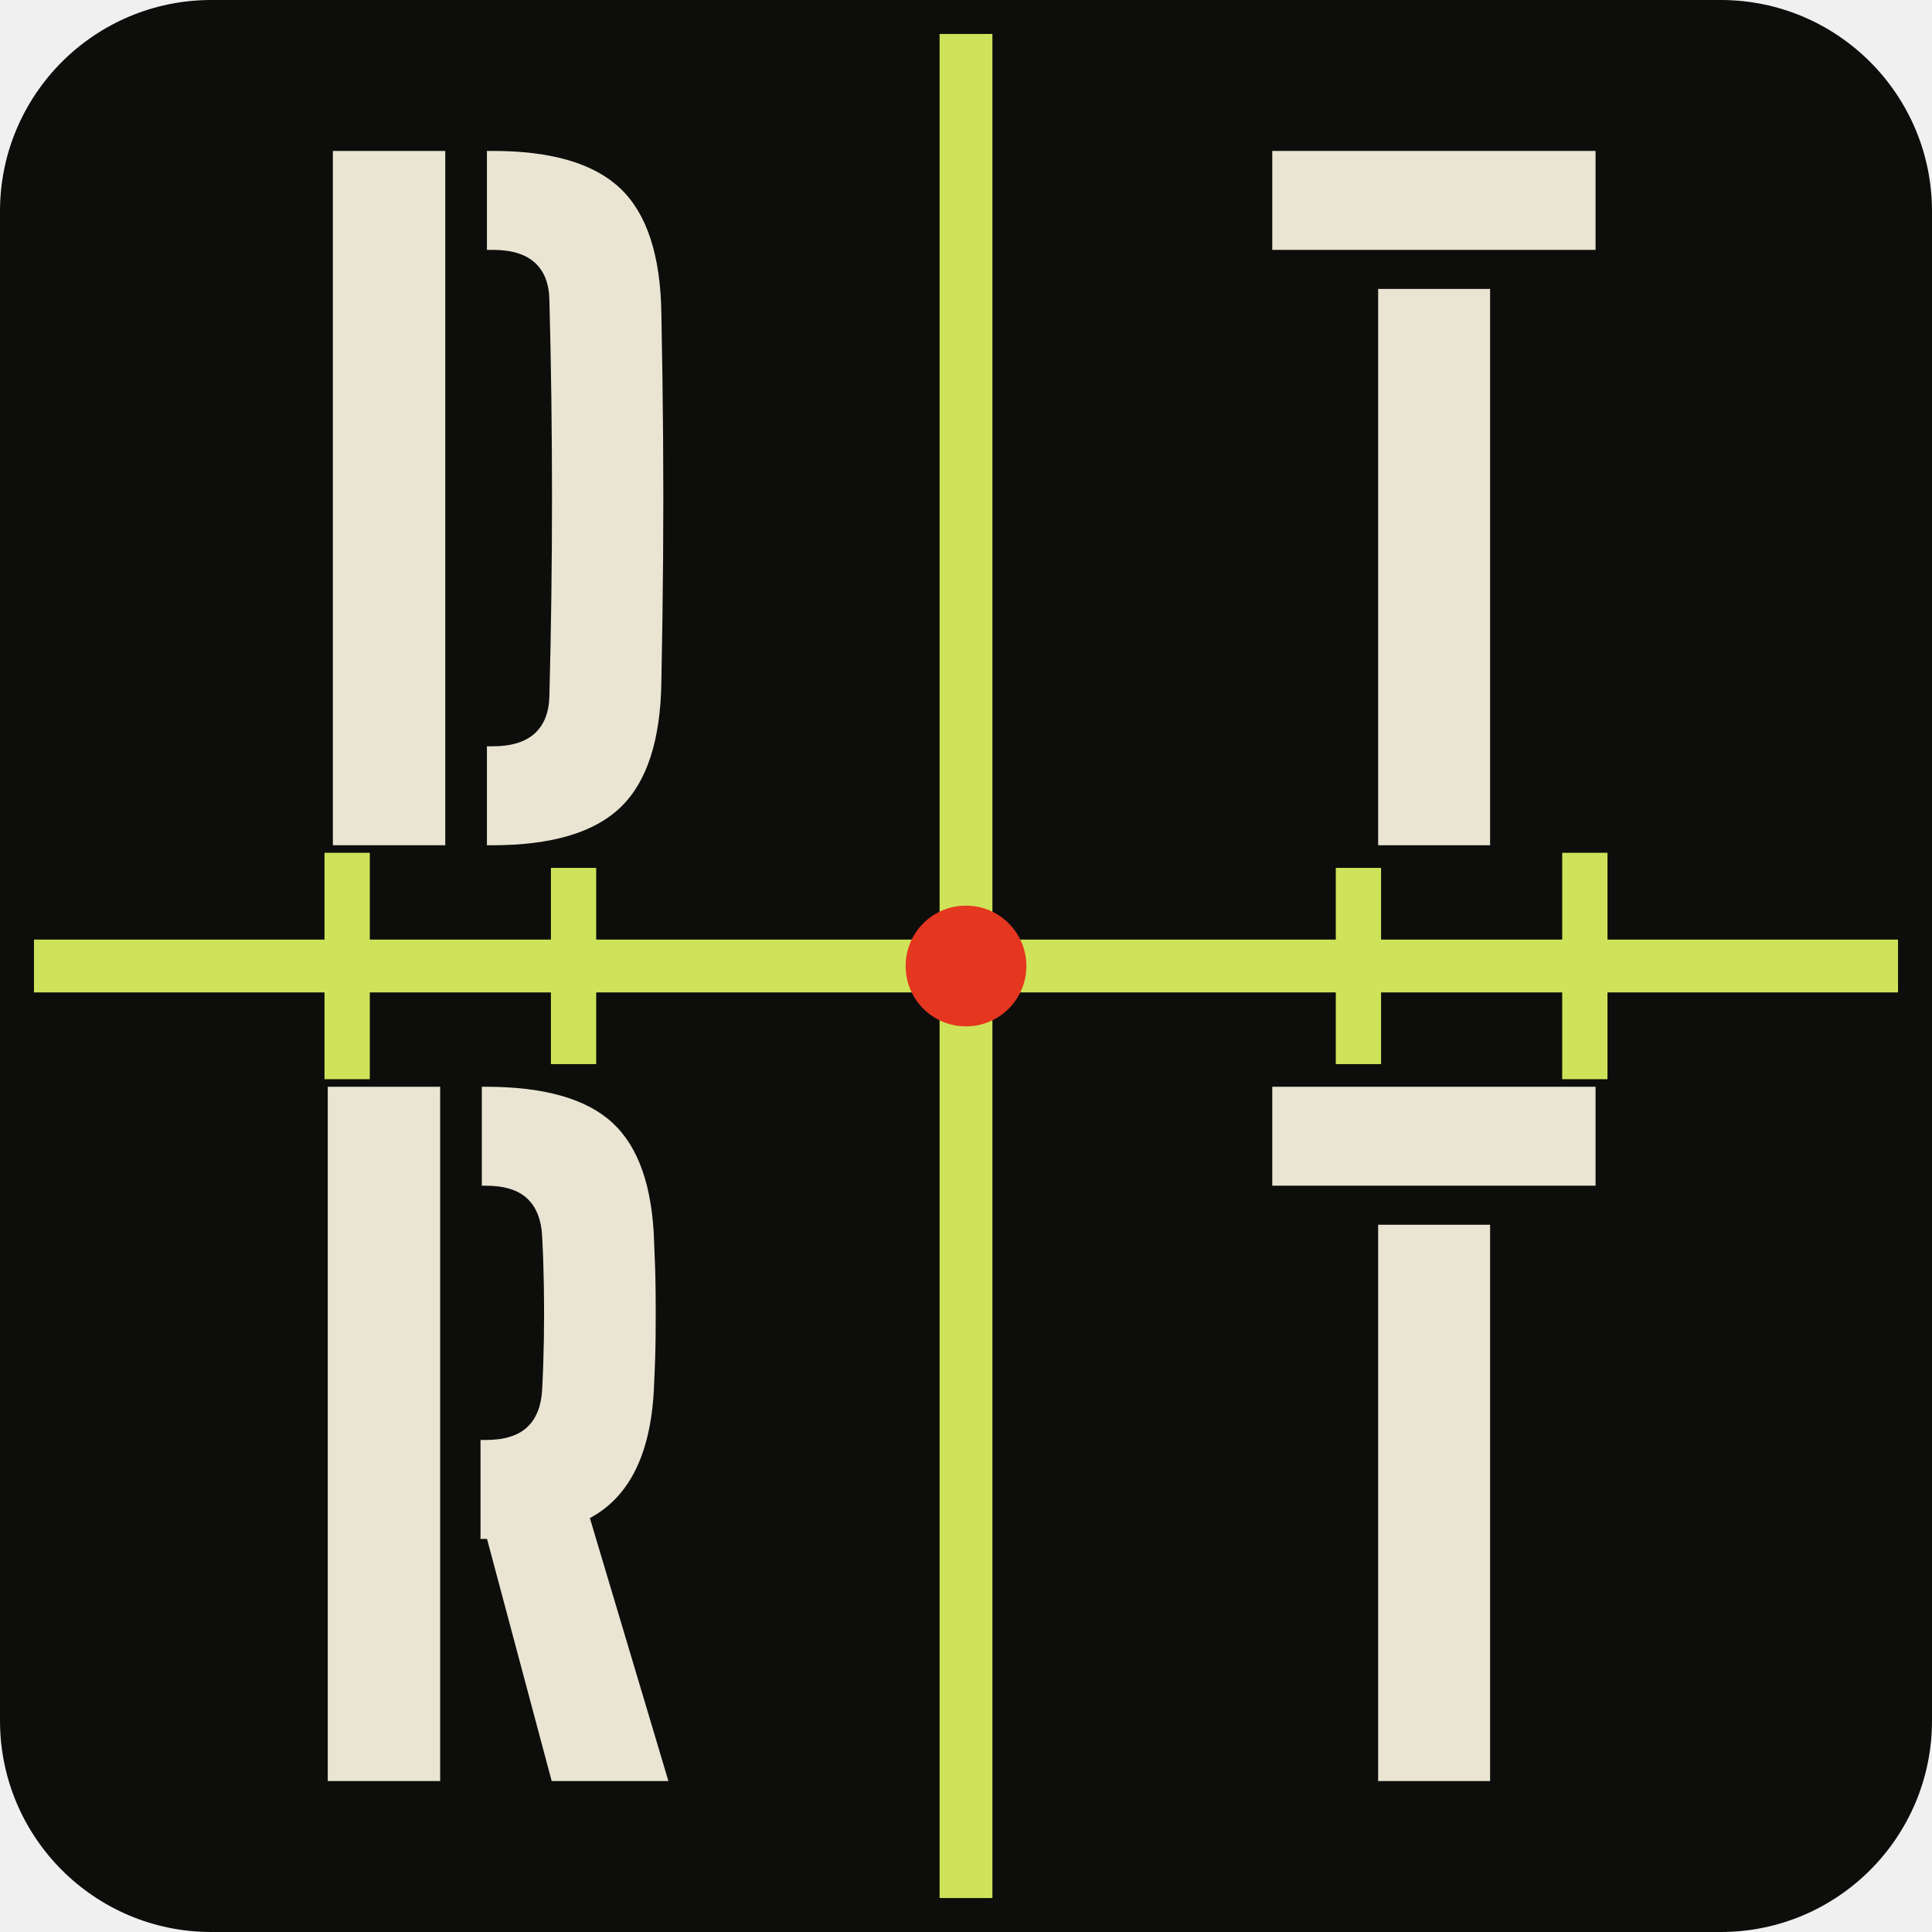
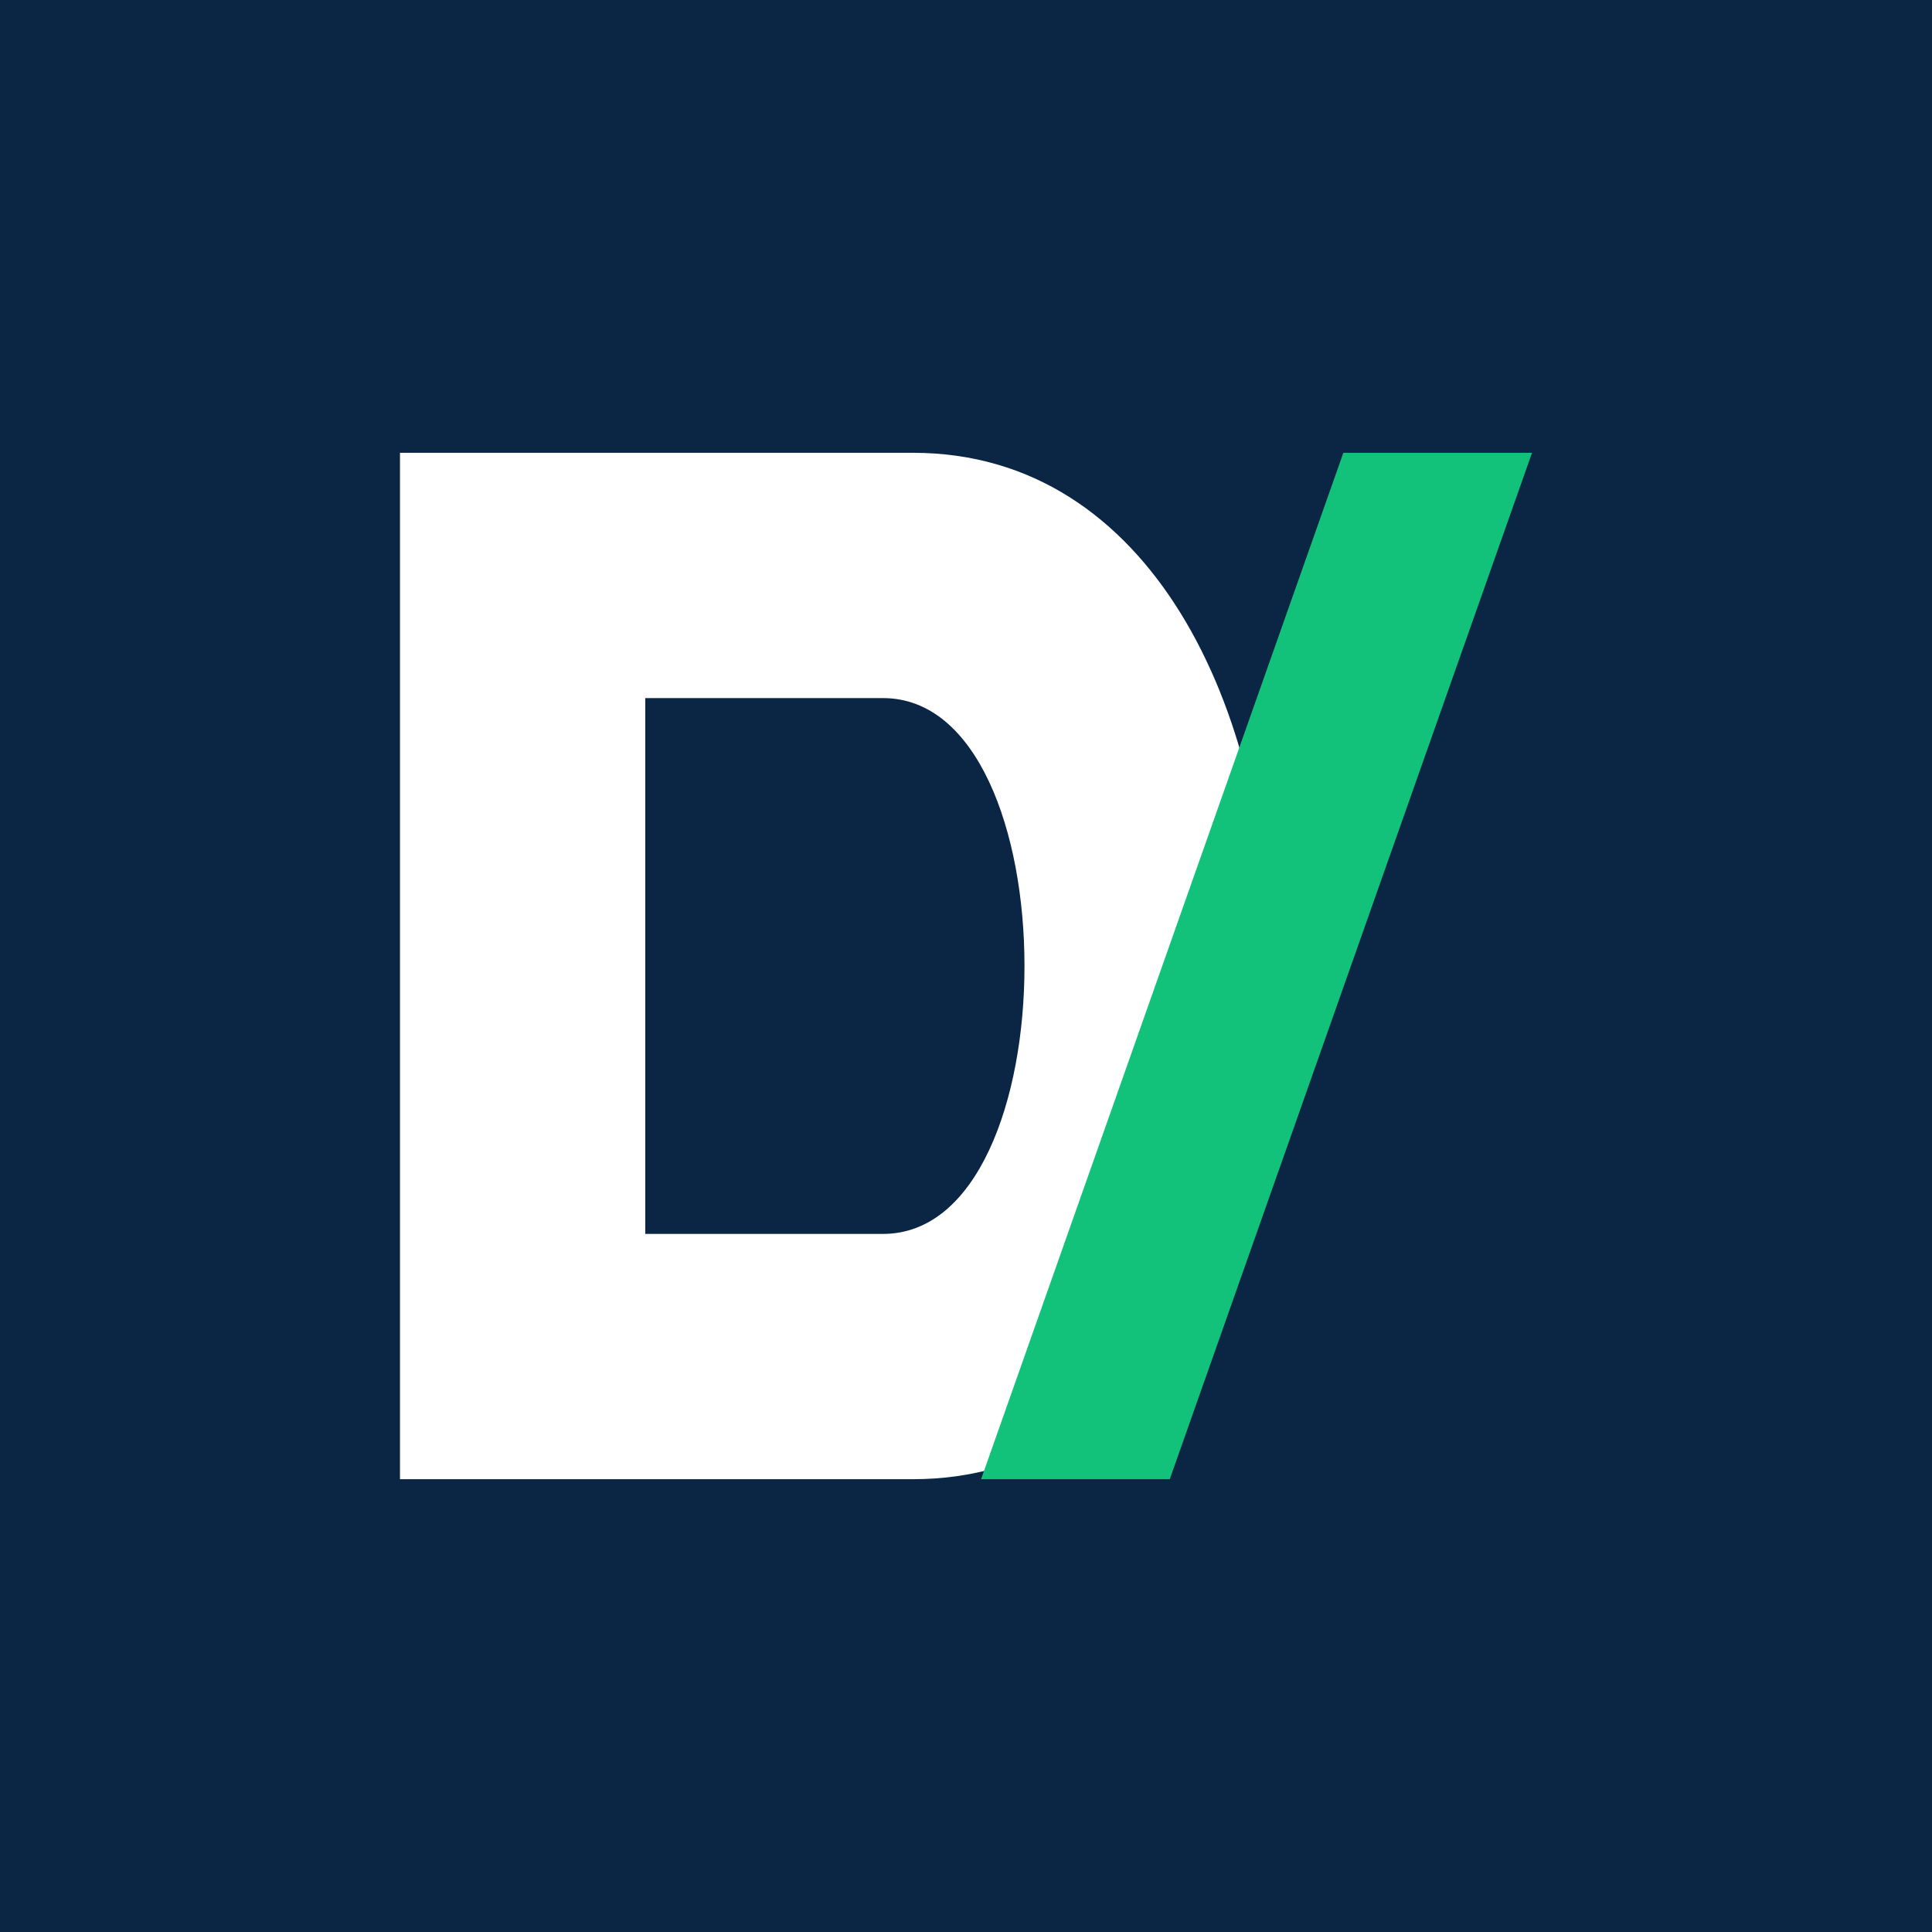
- <svg xmlns="http://www.w3.org/2000/svg" viewBox="0 0 256 256" role="img" aria-label="DTRT">
-   <rect width="256" height="256" rx="28" fill="#0D0E0B" />
-   <path fill="#EAE4D3" transform="translate(66.00 66.00) scale(0.0575 -0.0575) translate(-466.75 -800.00)" d="M86 0V1600H345V0ZM441 0V228H454Q519 228 551.5 258.0Q584 288 585 345Q588 460 589.5 573.5Q591 687 591.0 801.0Q591 915 589.5 1029.0Q588 1143 585 1256Q584 1313 551.5 1342.5Q519 1372 455 1372H441V1600H455Q658 1600 749.0 1513.0Q840 1426 843 1226Q846 1074 847.0 937.5Q848 801 847.0 664.5Q846 528 843 376Q840 175 749.0 87.5Q658 0 454 0Z" />
-   <path fill="#EAE4D3" transform="translate(190.00 66.00) scale(0.0575 -0.0575) translate(-384.50 -800.00)" d="M256 0V1282H514V0ZM12 1372V1600H757V1372Z" />
-   <path fill="#EAE4D3" transform="translate(66.00 190.00) scale(0.0575 -0.0575) translate(-478.50 -800.00)" d="M602 0 453 558H438V786H450Q514 786 545.5 815.5Q577 845 580 902Q583 958 584.0 1018.5Q585 1079 584.0 1139.5Q583 1200 580 1256Q577 1313 545.5 1342.5Q514 1372 450 1372H441V1600H450Q652 1600 742.0 1517.0Q832 1434 838 1243Q841 1179 841.5 1127.5Q842 1076 841.5 1025.5Q841 975 838 915Q830 681 690 606L871 0ZM86 0V1600H345V0Z" />
-   <path fill="#EAE4D3" transform="translate(190.00 190.00) scale(0.0575 -0.0575) translate(-384.50 -800.00)" d="M256 0V1282H514V0ZM12 1372V1600H757V1372Z" />
-   <g fill="none" stroke="#CFE35A" stroke-width="7" stroke-linecap="square">
-     <line x1="128" y1="8" x2="128" y2="248" />
-     <line x1="8" y1="128" x2="248" y2="128" />
-     <g stroke-width="6">
-       <line x1="46" y1="116" x2="46" y2="140" />
-       <line x1="76" y1="118" x2="76" y2="138" />
-       <line x1="180" y1="118" x2="180" y2="138" />
-       <line x1="210" y1="116" x2="210" y2="140" />
-     </g>
-   </g>
-   <circle cx="128" cy="128" r="8" fill="#E5361F" />
+ <svg xmlns="http://www.w3.org/2000/svg" width="512" height="512" viewBox="0 0 512 512">
+   <rect width="512" height="512" fill="#0B2545" />
+   <path d="M106 120h136c126 0 126 272 0 272H106V120zm65 65v142h63c50 0 50-142 0-142h-63z" fill="#fff" />
+   <path d="M356 120h50L310 392h-50z" fill="#13C27A" />
</svg>
